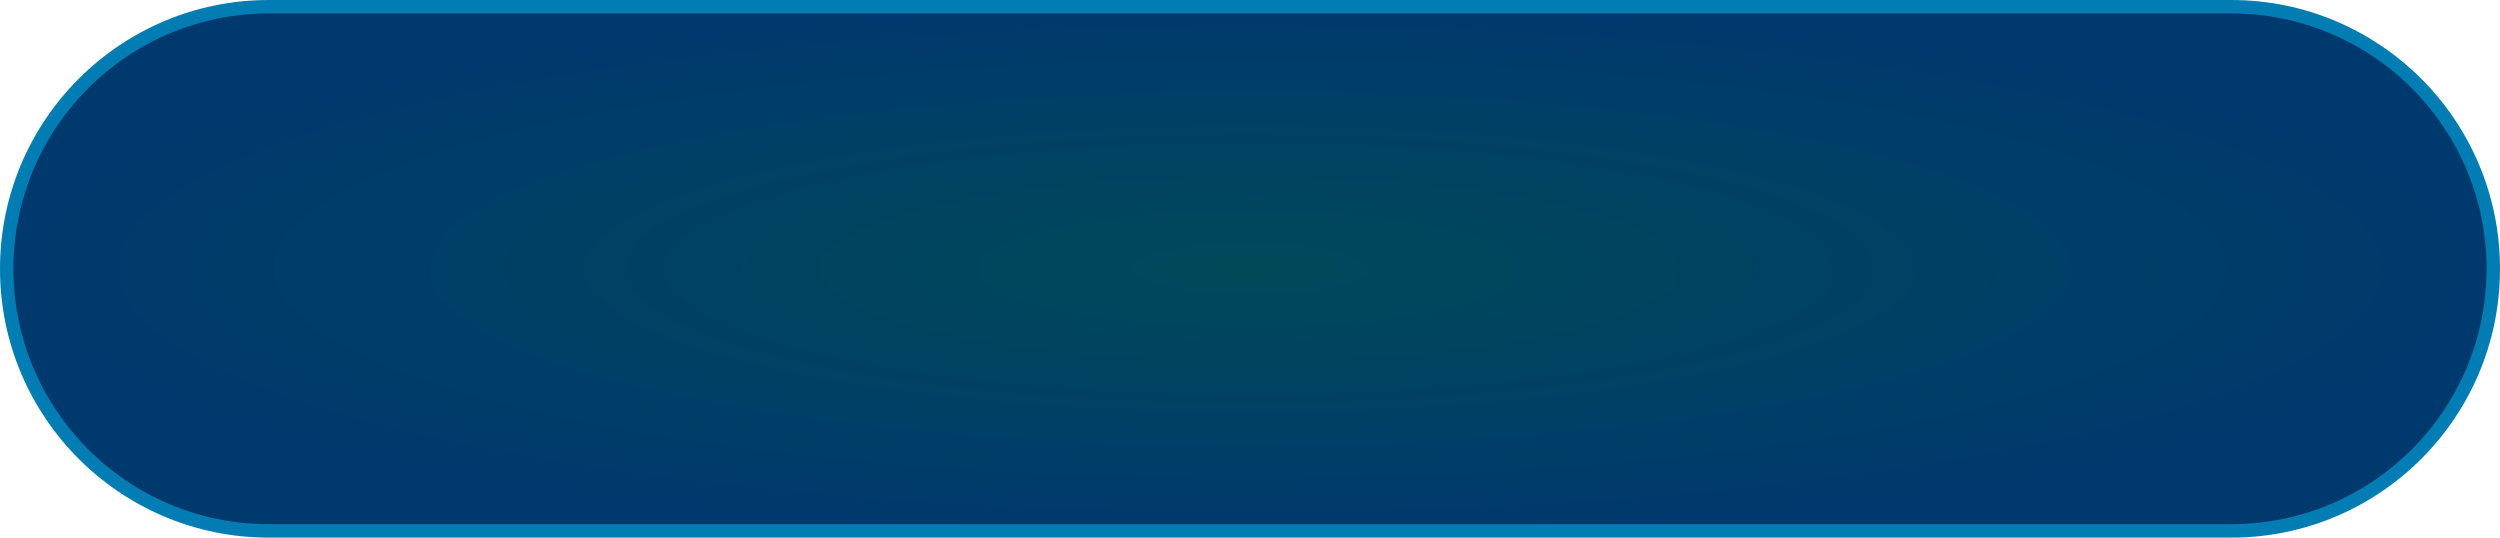
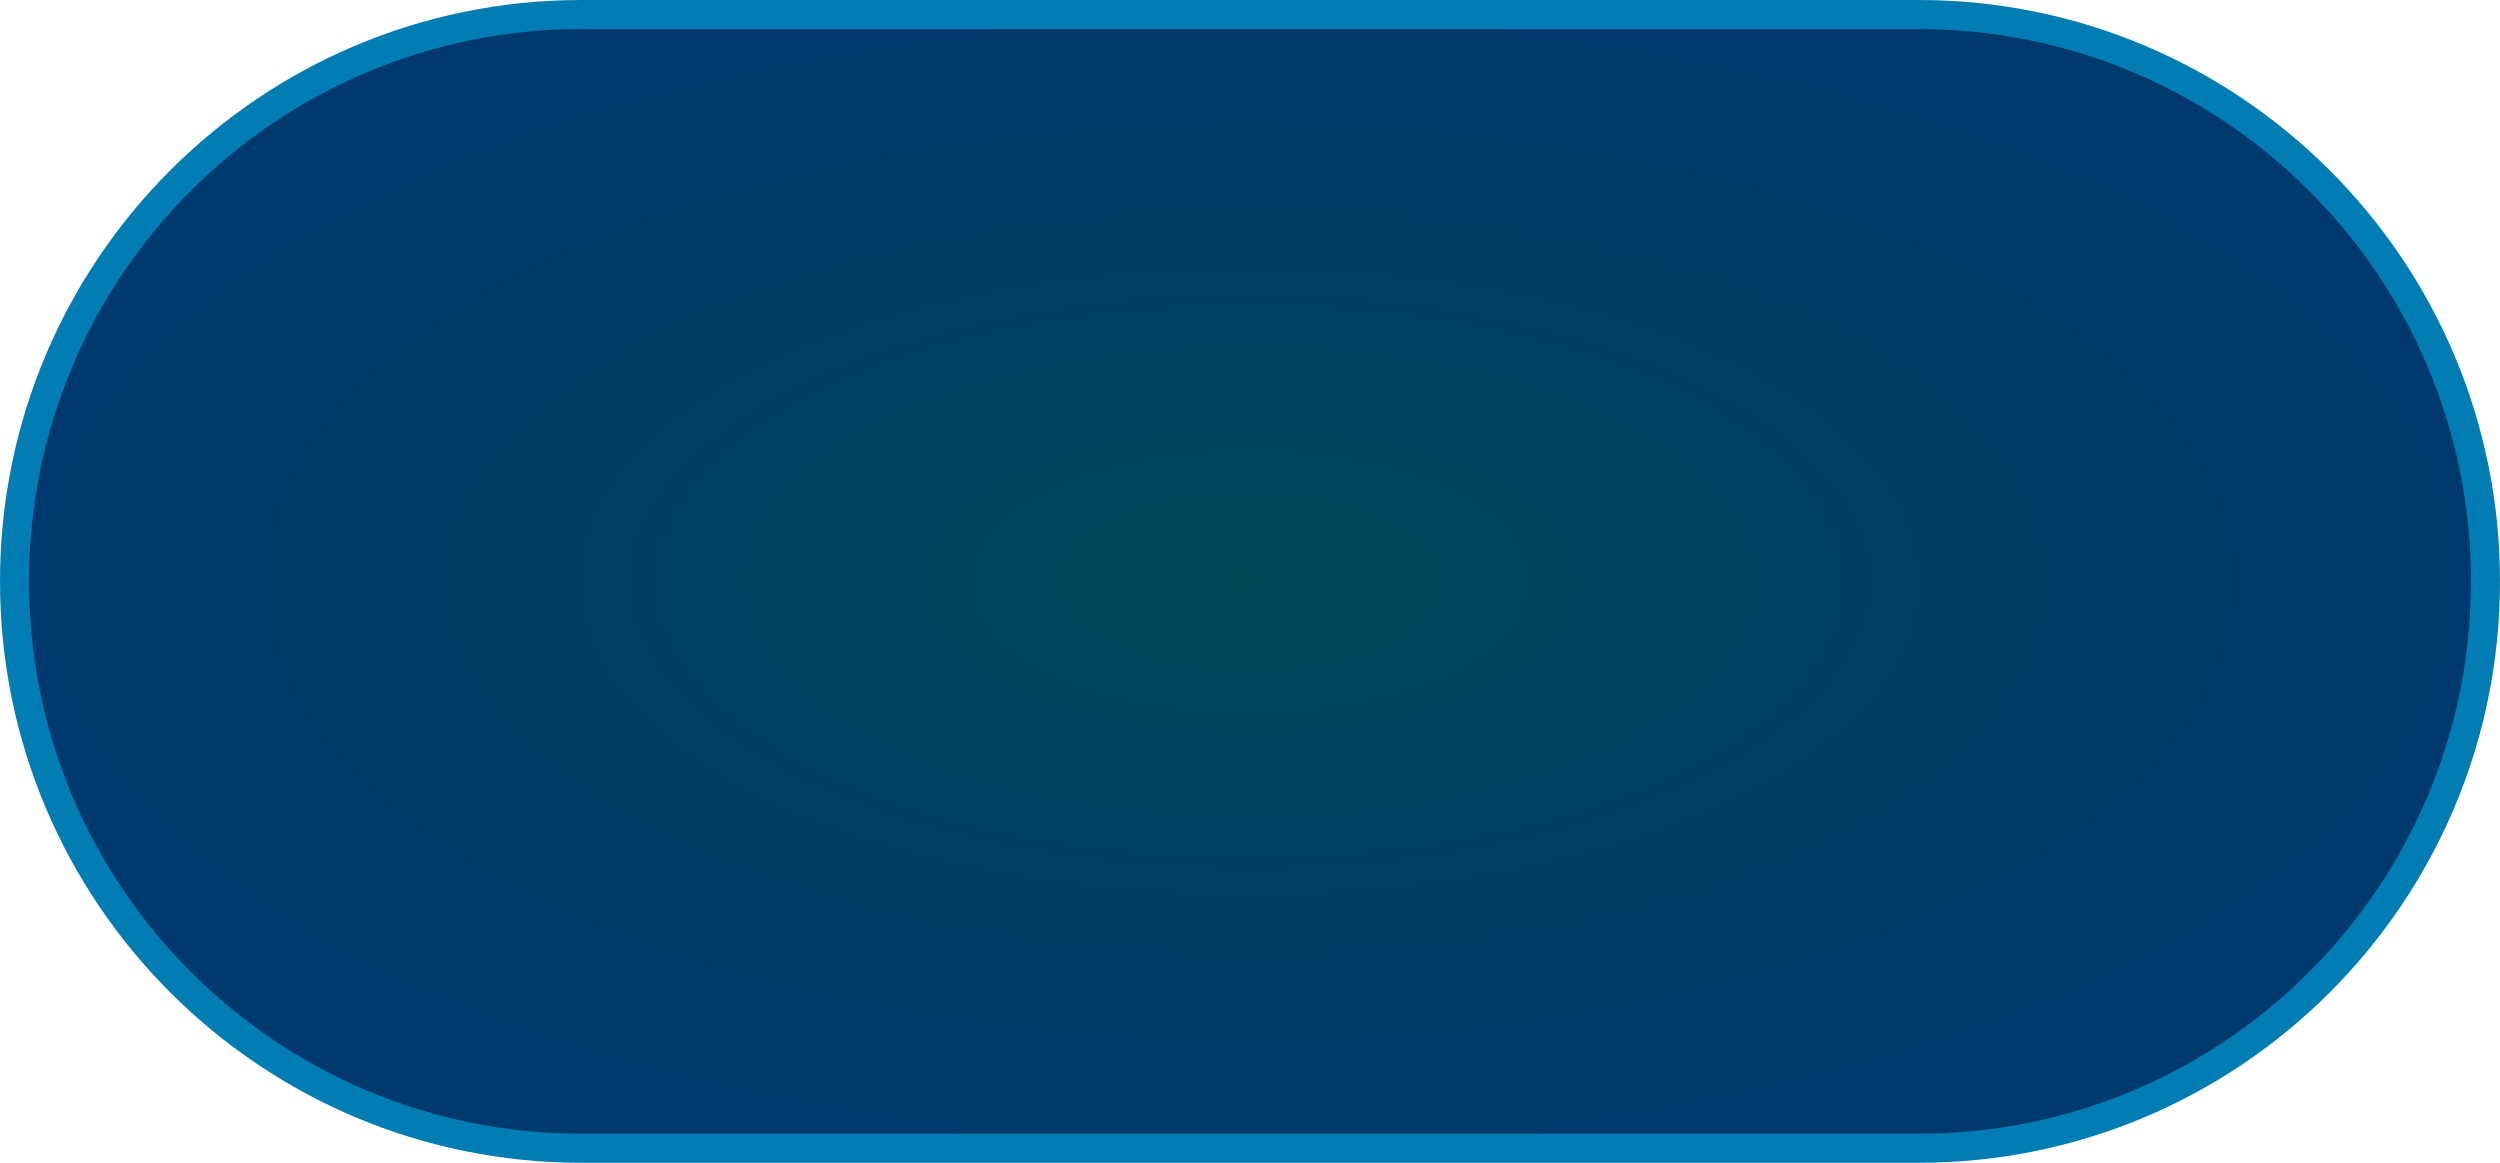
- <svg xmlns="http://www.w3.org/2000/svg" version="1.1" width="186px" height="40px">
+ <svg xmlns="http://www.w3.org/2000/svg" version="1.1" width="86px" height="40px">
  <defs>
-     <radialGradient cx="1883" cy="900" r="93" gradientTransform="matrix(-1 0 0 -0.2150538 3766 1093.548 )" gradientUnits="userSpaceOnUse" id="RadialGradient183">
-       <stop id="Stop184" stop-color="#004959" offset="0" />
-       <stop id="Stop185" stop-color="#00396e" offset="1" />
+     <radialGradient cx="1616" cy="830" r="43" gradientTransform="matrix(-1 0 0 -0.4651163 3232 1216.047 )" gradientUnits="userSpaceOnUse" id="RadialGradient186">
+       <stop id="Stop187" stop-color="#004959" offset="0" />
+       <stop id="Stop188" stop-color="#00396e" offset="1" />
    </radialGradient>
  </defs>
-   <g transform="matrix(1 0 0 1 -1790 -880 )">
-     <path d="M 1790.5 900  A 19.5 19.5 0 0 1 1810 880.5 L 1956 880.5  A 19.5 19.5 0 0 1 1975.5 900 A 19.5 19.5 0 0 1 1956 919.5 L 1810 919.5  A 19.5 19.5 0 0 1 1790.5 900 Z " fill-rule="nonzero" fill="url(#RadialGradient183)" stroke="none" />
-     <path d="M 1790.5 900  A 19.5 19.5 0 0 1 1810 880.5 L 1956 880.5  A 19.5 19.5 0 0 1 1975.5 900 A 19.5 19.5 0 0 1 1956 919.5 L 1810 919.5  A 19.5 19.5 0 0 1 1790.5 900 Z " stroke-width="1" stroke="#027db4" fill="none" />
+   <g transform="matrix(1 0 0 1 -1573 -810 )">
+     <path d="M 1573.5 830  A 19.5 19.5 0 0 1 1593 810.5 L 1639 810.5  A 19.5 19.5 0 0 1 1658.5 830 A 19.5 19.5 0 0 1 1639 849.5 L 1593 849.5  A 19.5 19.5 0 0 1 1573.5 830 Z " fill-rule="nonzero" fill="url(#RadialGradient186)" stroke="none" />
+     <path d="M 1573.5 830  A 19.5 19.5 0 0 1 1593 810.5 L 1639 810.5  A 19.5 19.5 0 0 1 1658.5 830 A 19.5 19.5 0 0 1 1639 849.5 L 1593 849.5  A 19.5 19.5 0 0 1 1573.5 830 Z " stroke-width="1" stroke="#027db4" fill="none" />
  </g>
</svg>
